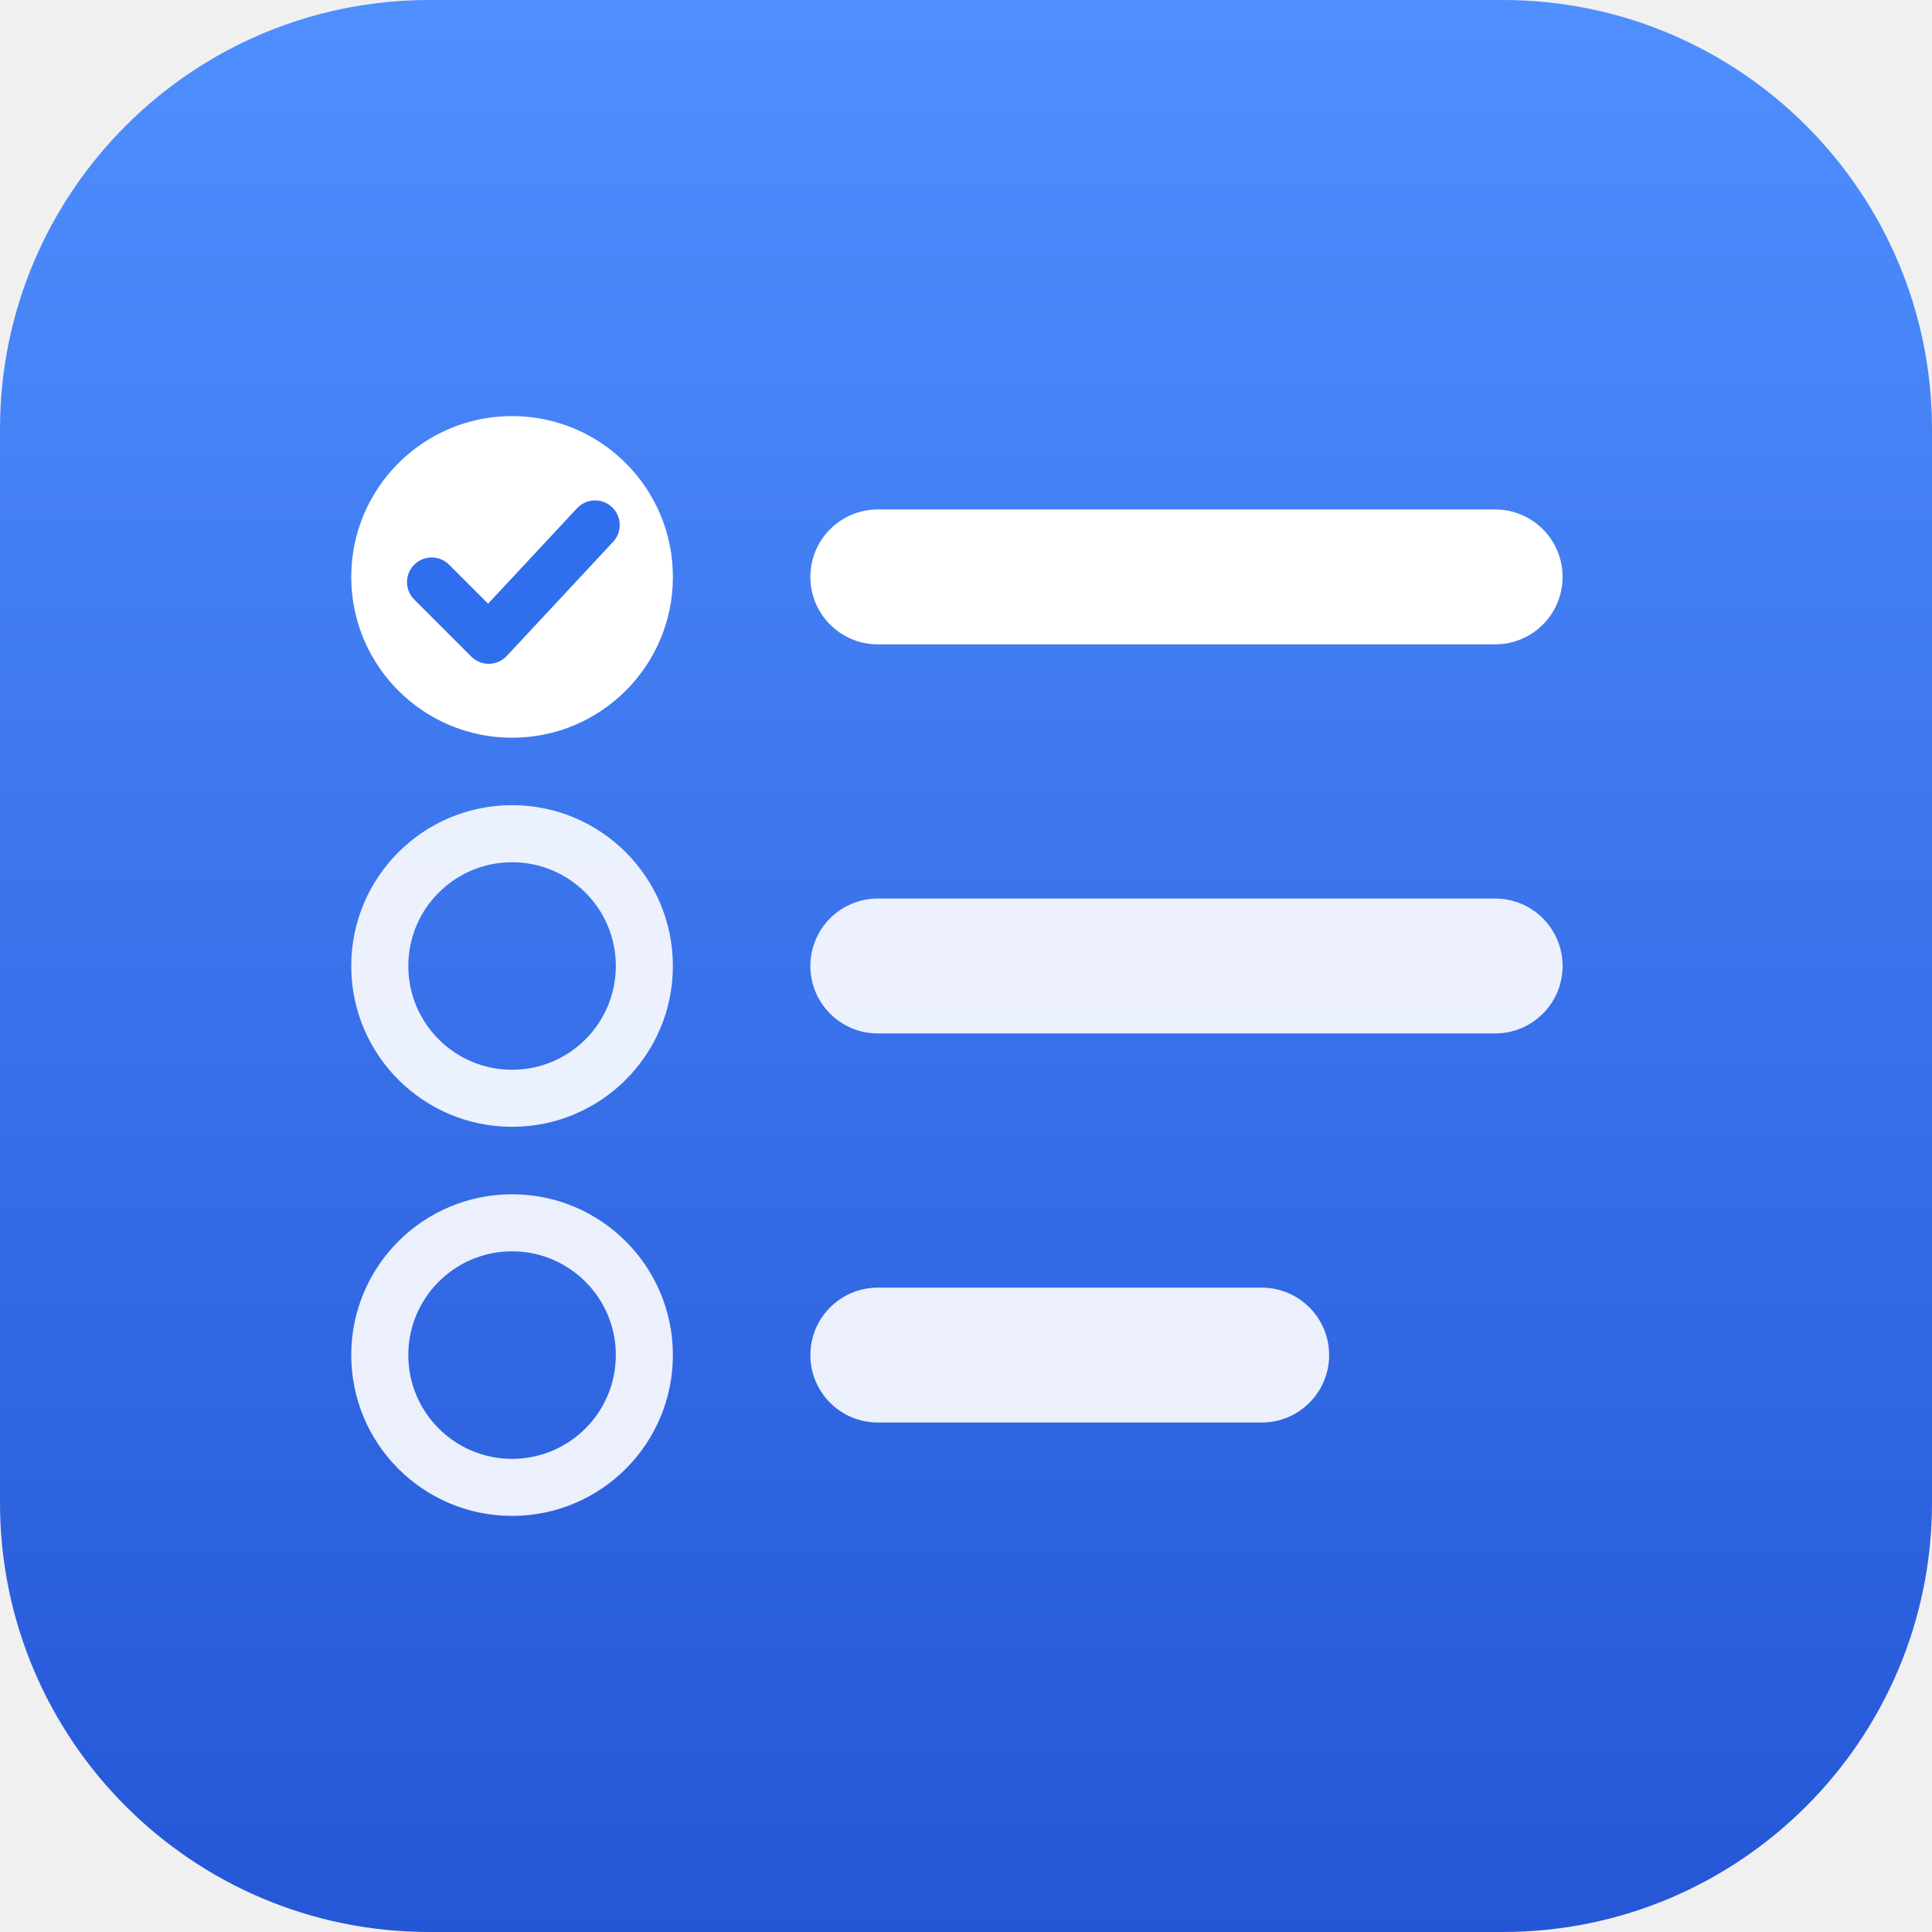
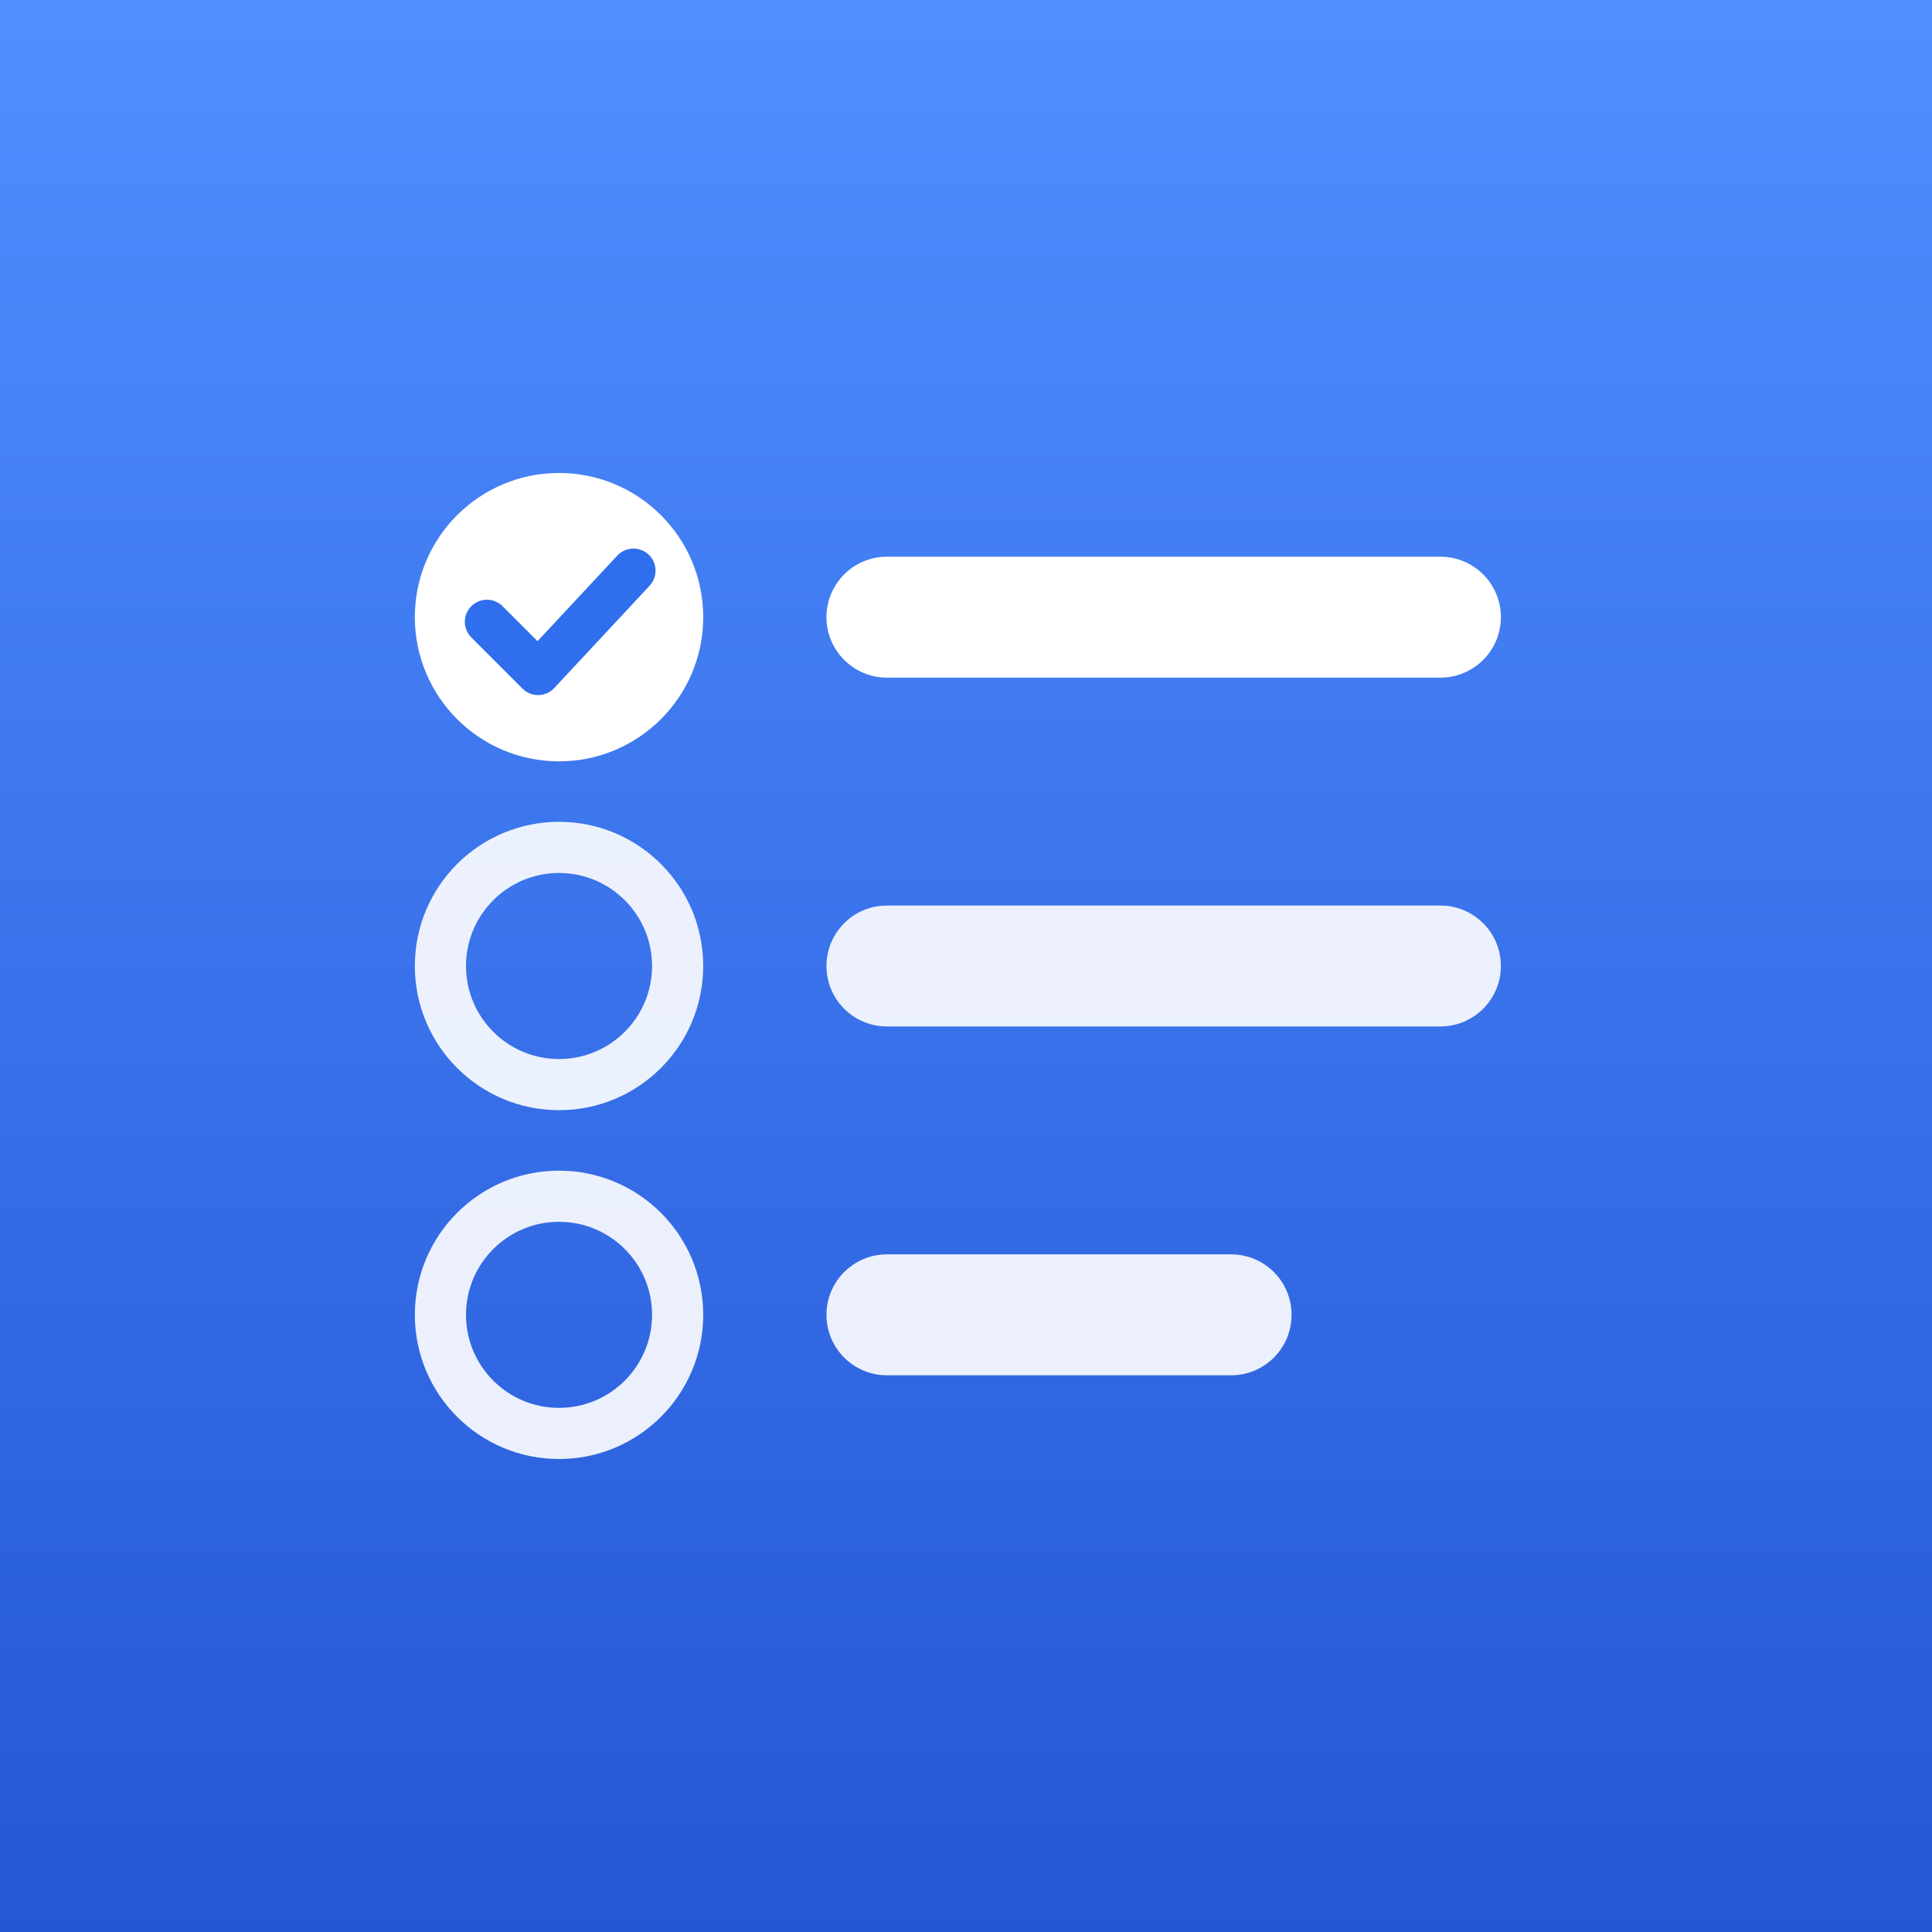
<svg xmlns="http://www.w3.org/2000/svg" viewBox="0 0 108 108">
  <defs>
    <linearGradient id="g" x1="0" y1="0" x2="0" y2="1">
      <stop offset="0" stop-color="#4f8fff" />
      <stop offset="1" stop-color="#2456d6" />
    </linearGradient>
  </defs>
-   <rect width="108" height="108" rx="24" fill="url(#g)" />
-   <g transform="translate(-24.3 -24.3) scale(1.45)">
+   <rect width="108" height="108" fill="url(#g)" />
+   <g transform="translate(-16.2 -16.2) scale(1.3)">
    <circle cx="36.5" cy="39" r="6.2" fill="#fff" />
    <path d="M33.4 39.2l2.2 2.2 4.1-4.4" fill="none" stroke="#2f6fed" stroke-width="1.9" stroke-linecap="round" stroke-linejoin="round" />
    <rect x="48" y="36.4" width="29" height="5.2" rx="2.6" fill="#fff" />
    <circle cx="36.5" cy="54" r="5.1" fill="none" stroke="#fff" stroke-width="2.2" opacity=".9" />
    <rect x="48" y="51.4" width="29" height="5.2" rx="2.6" fill="#fff" opacity=".9" />
    <circle cx="36.5" cy="69" r="5.1" fill="none" stroke="#fff" stroke-width="2.2" opacity=".9" />
    <rect x="48" y="66.4" width="20" height="5.2" rx="2.6" fill="#fff" opacity=".9" />
  </g>
</svg>
